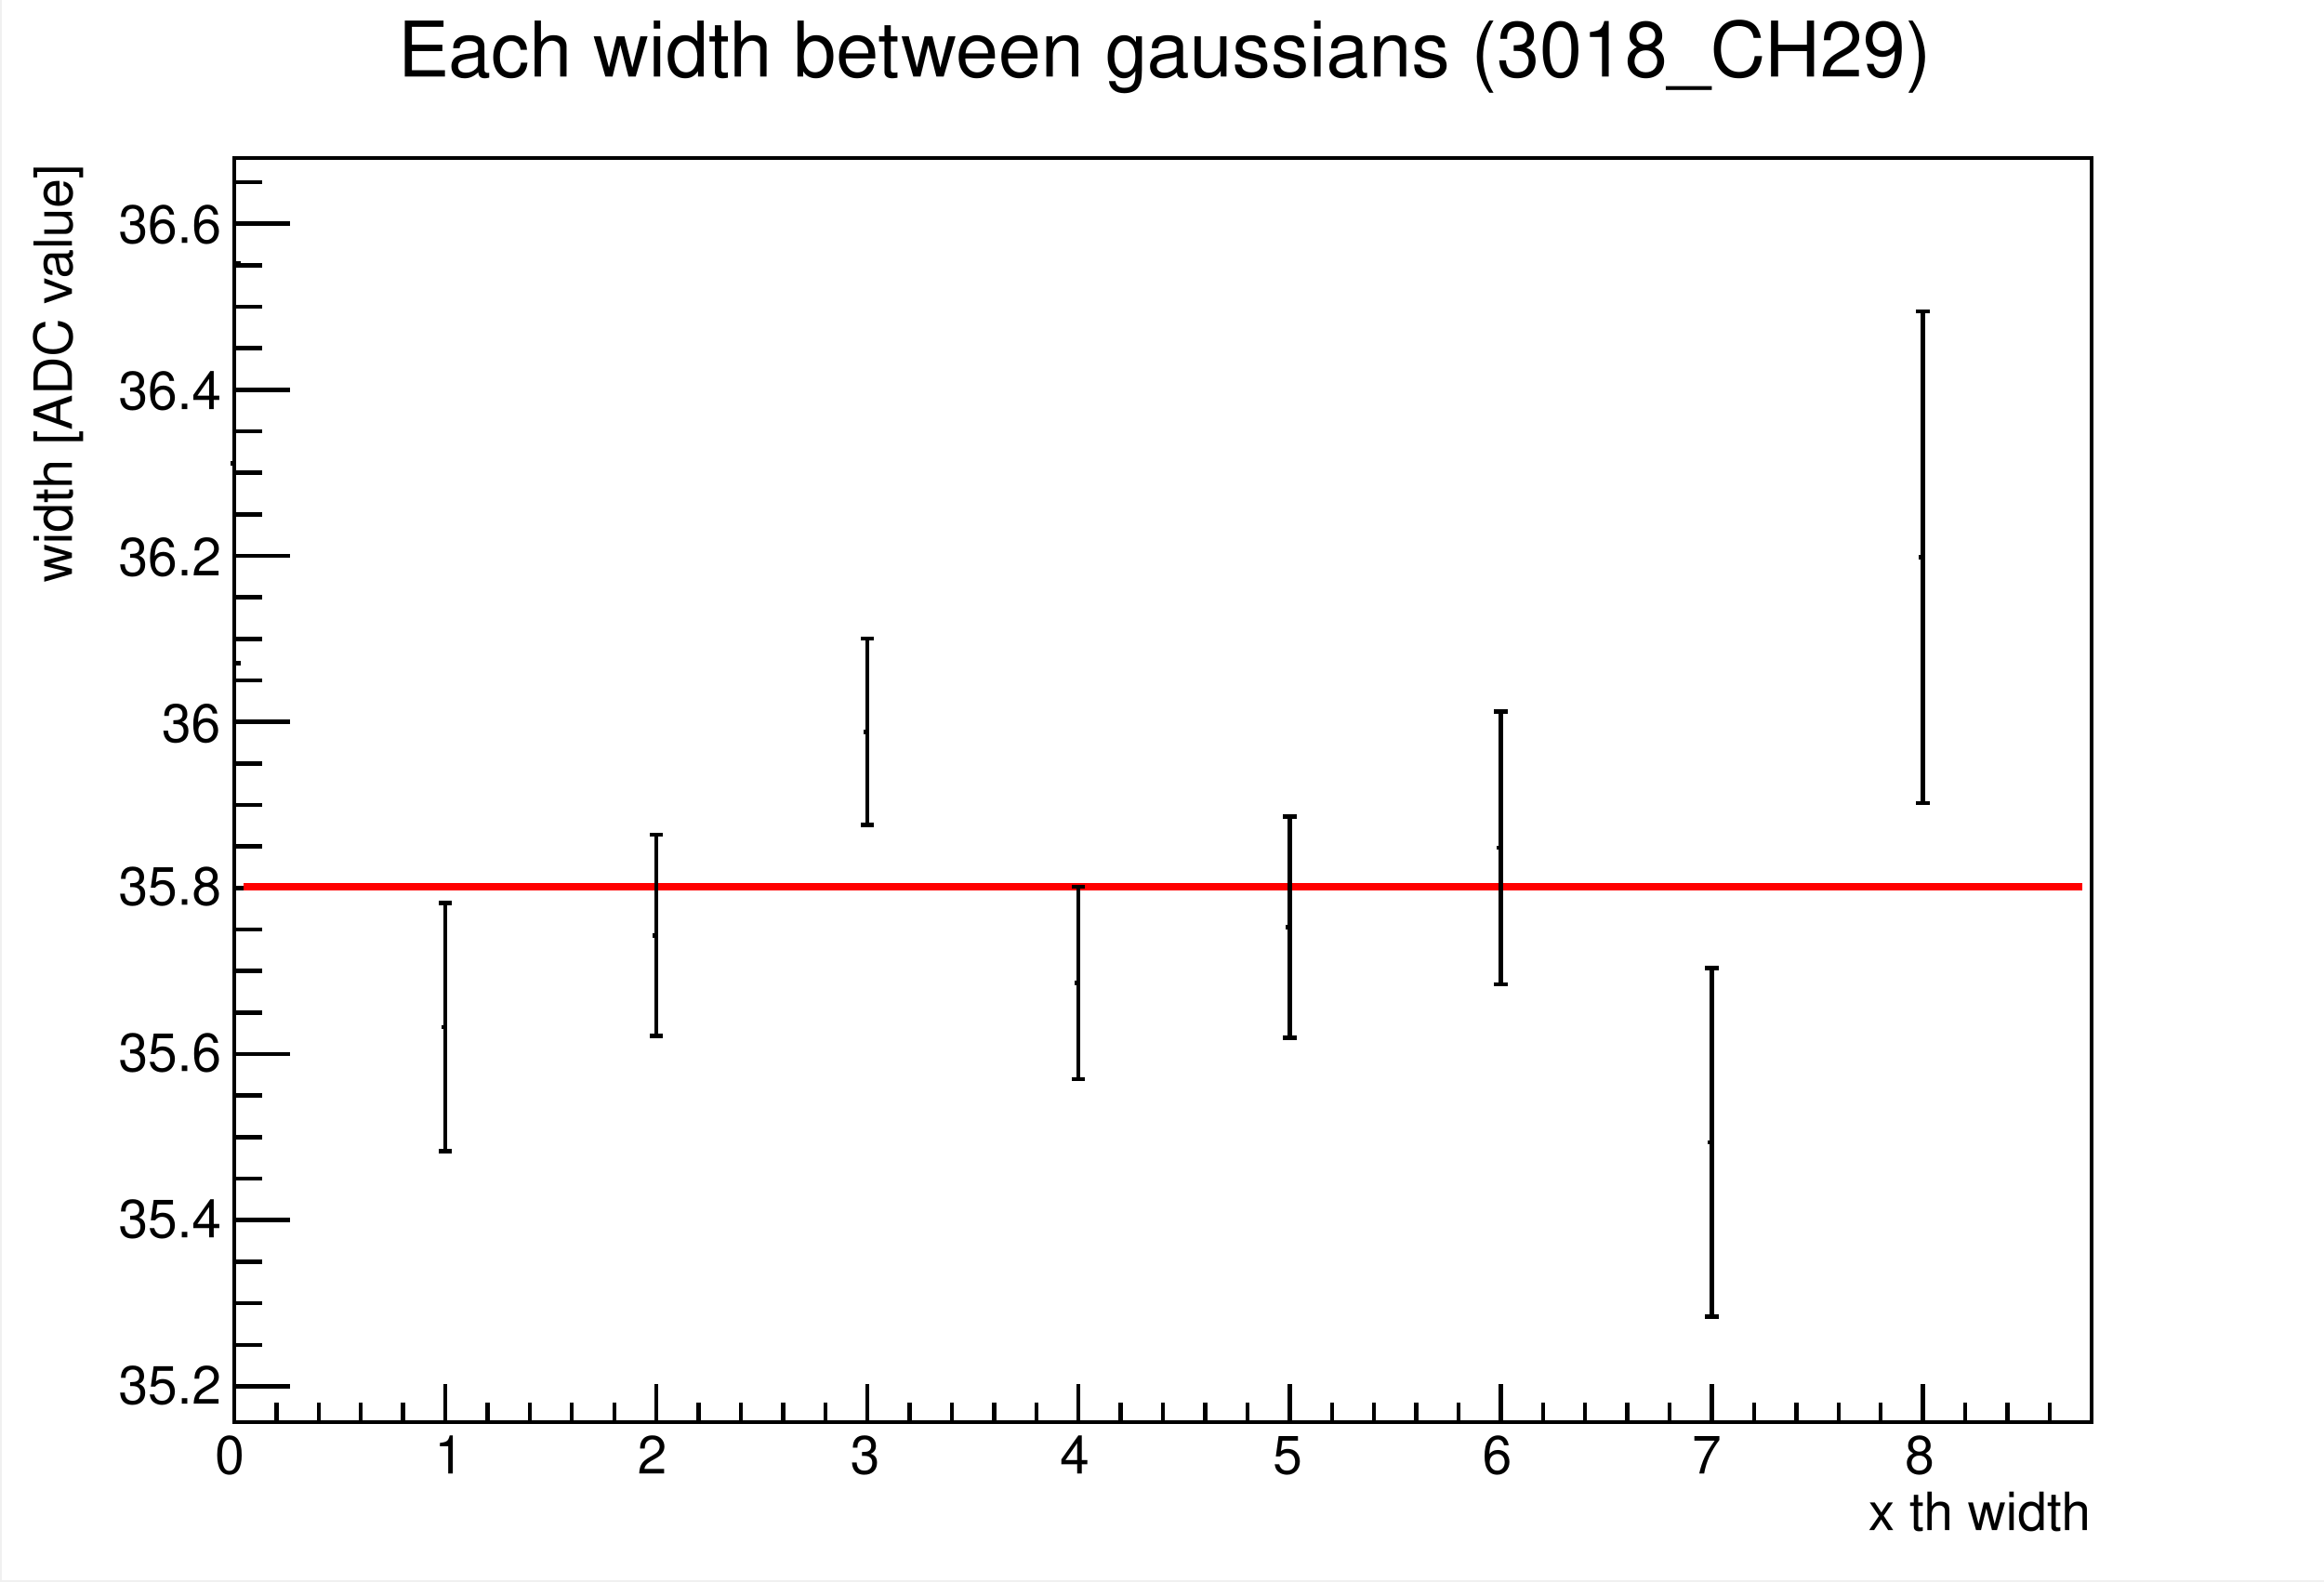
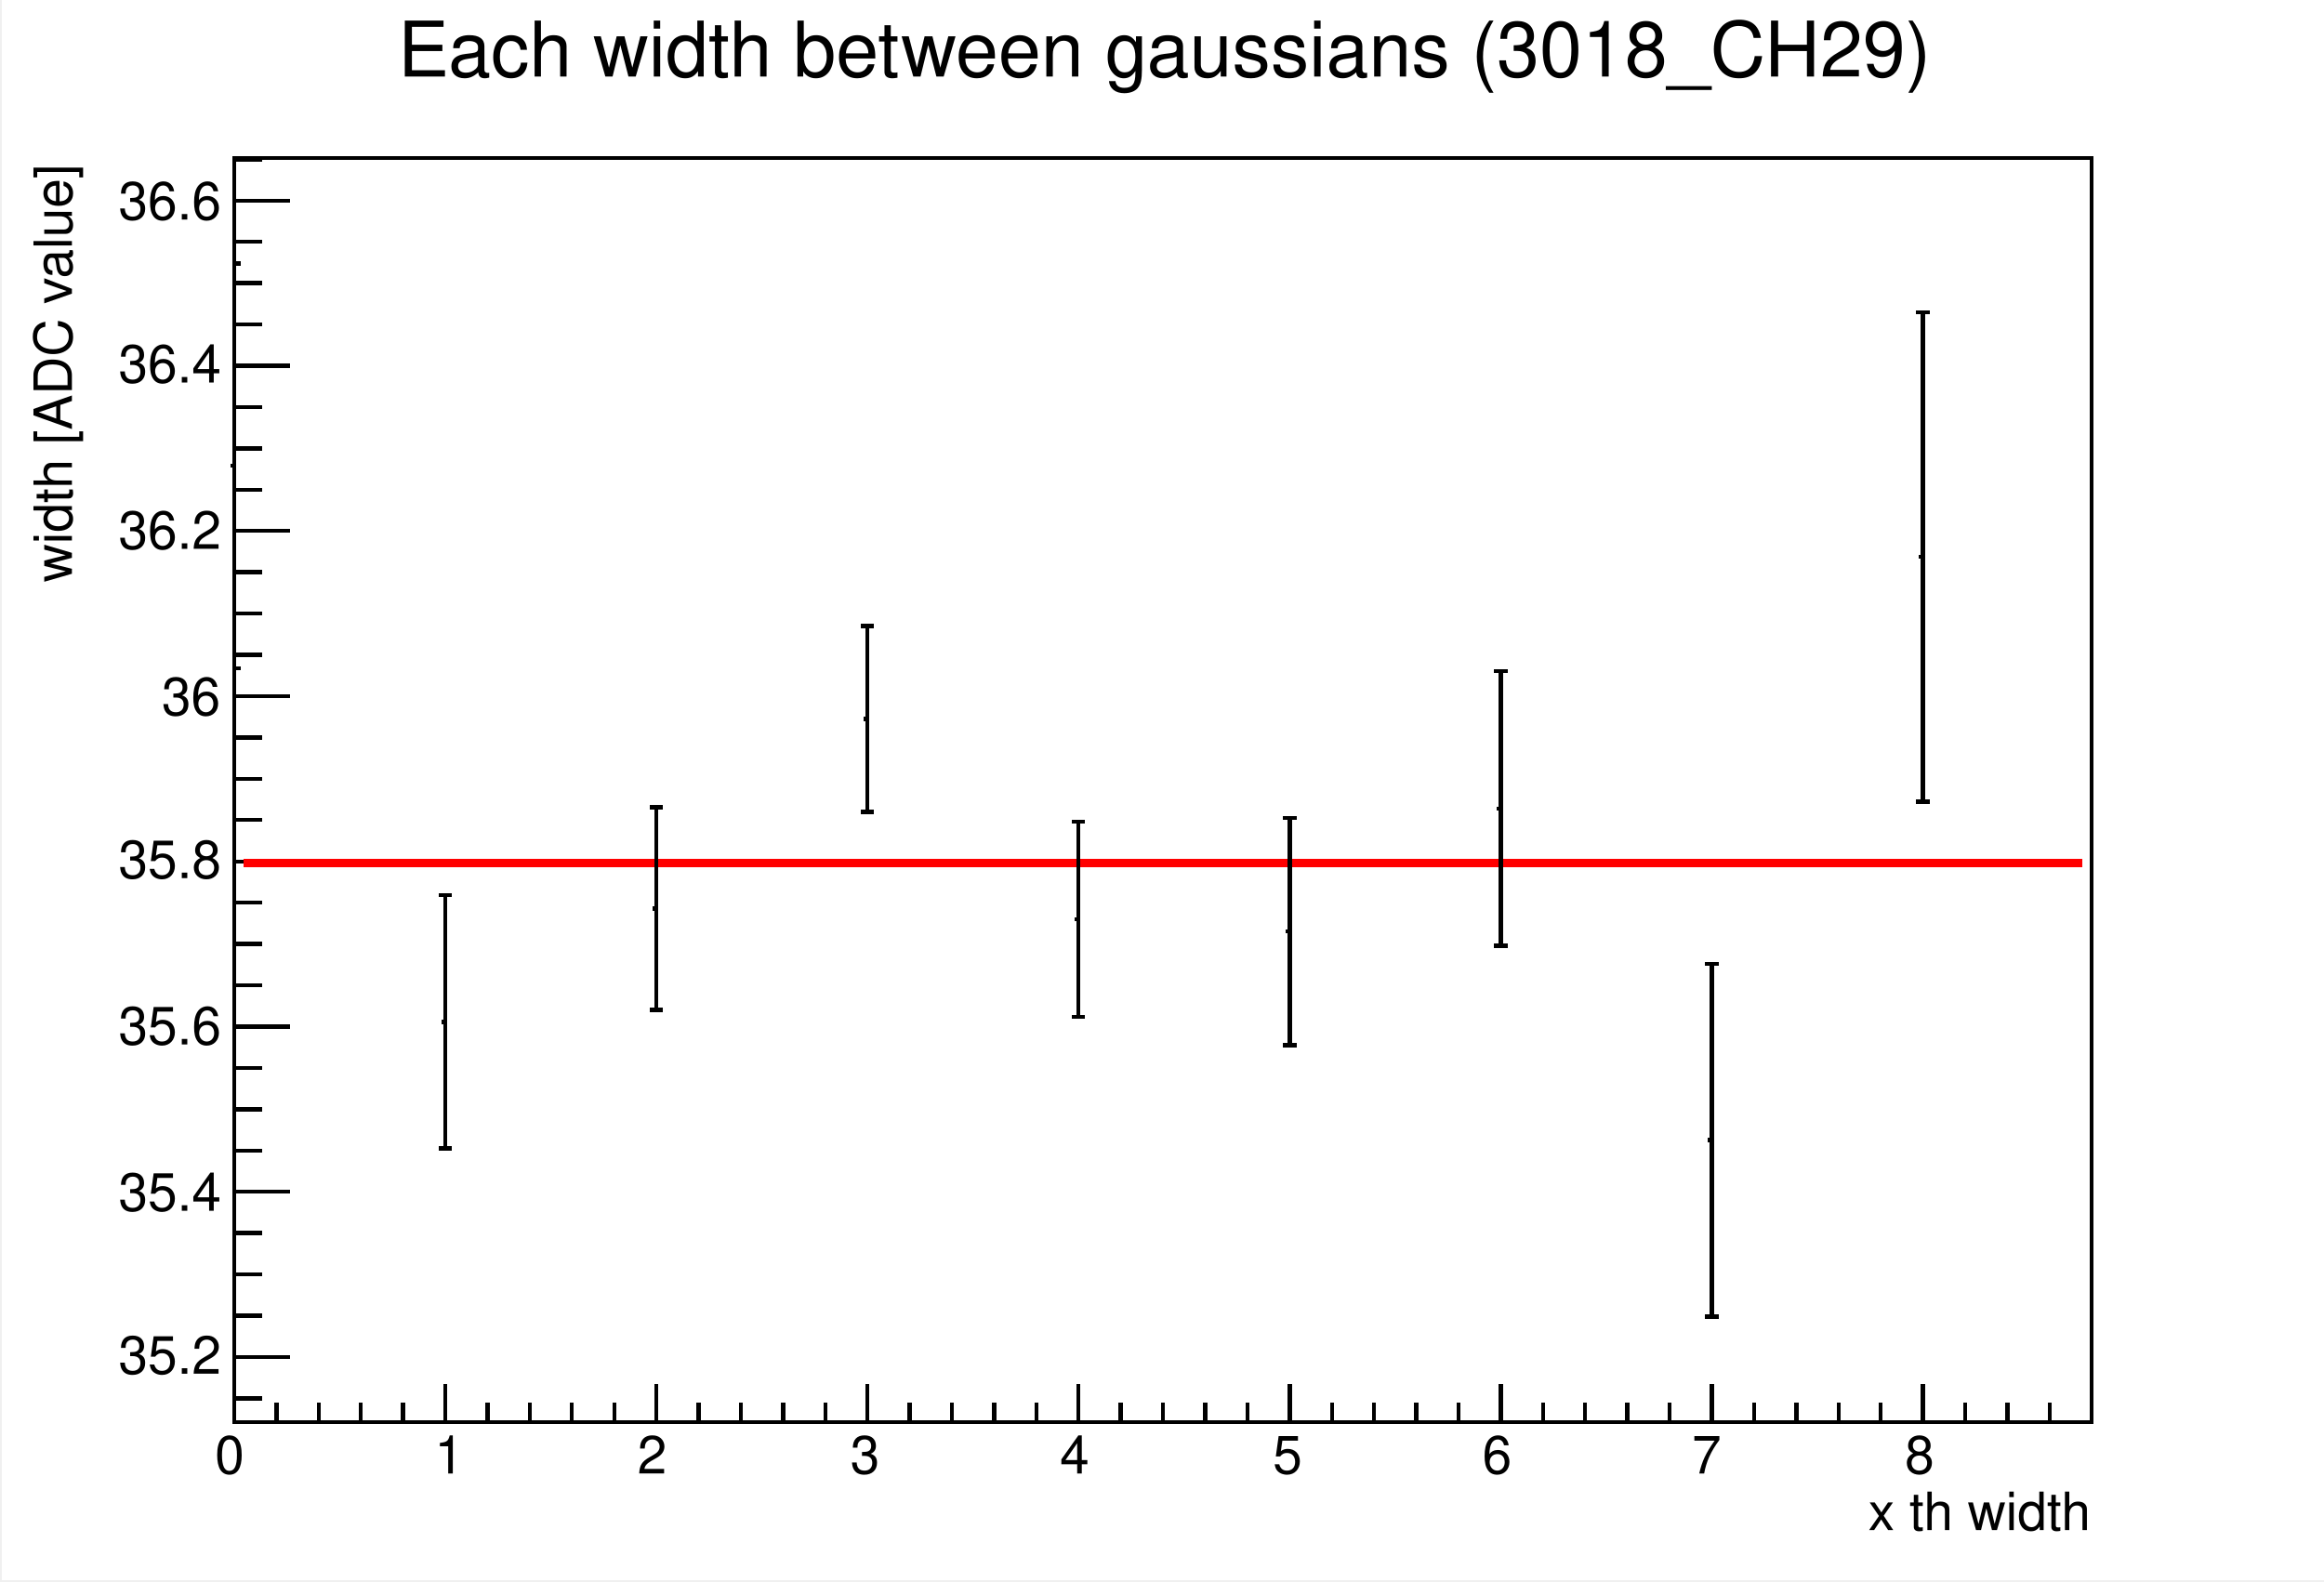
<svg xmlns="http://www.w3.org/2000/svg" width="567.429" height="386.304" viewBox="0 0 567.429 386.304" shape-rendering="crispEdges">
  <defs>
</defs>
  <rect x="0.5" y="0" width="566.929" height="385.804" fill="white" />
  <rect x="57.193" y="38.58" width="453.543" height="308.643" fill="white" />
  <rect x="57.193" y="38.58" width="453.543" height="308.643" fill="none" stroke="black" />
  <rect x="57.193" y="38.58" width="453.543" height="308.643" fill="white" />
  <rect x="57.193" y="38.58" width="453.543" height="308.643" fill="none" stroke="black" />
  <path d="M57.193,347.224h 453.543" fill="none" stroke="black" />
  <path d="M57.193,337.964v 9.259" fill="none" stroke="black" />
  <path d="M67.501,342.594v 4.63" fill="none" stroke="black" />
  <path d="M77.808,342.594v 4.63" fill="none" stroke="black" />
  <path d="M88.116,342.594v 4.63" fill="none" stroke="black" />
  <path d="M98.424,342.594v 4.63" fill="none" stroke="black" />
  <path d="M108.732,337.964v 9.259" fill="none" stroke="black" />
  <path d="M119.04,342.594v 4.63" fill="none" stroke="black" />
  <path d="M129.348,342.594v 4.63" fill="none" stroke="black" />
  <path d="M139.655,342.594v 4.63" fill="none" stroke="black" />
  <path d="M149.963,342.594v 4.63" fill="none" stroke="black" />
  <path d="M160.271,337.964v 9.259" fill="none" stroke="black" />
  <path d="M170.579,342.594v 4.63" fill="none" stroke="black" />
  <path d="M180.887,342.594v 4.63" fill="none" stroke="black" />
  <path d="M191.194,342.594v 4.63" fill="none" stroke="black" />
  <path d="M201.502,342.594v 4.63" fill="none" stroke="black" />
  <path d="M211.81,337.964v 9.259" fill="none" stroke="black" />
  <path d="M222.118,342.594v 4.63" fill="none" stroke="black" />
  <path d="M232.426,342.594v 4.63" fill="none" stroke="black" />
  <path d="M242.733,342.594v 4.63" fill="none" stroke="black" />
  <path d="M253.041,342.594v 4.63" fill="none" stroke="black" />
  <path d="M263.349,337.964v 9.259" fill="none" stroke="black" />
  <path d="M273.657,342.594v 4.63" fill="none" stroke="black" />
  <path d="M283.965,342.594v 4.63" fill="none" stroke="black" />
  <path d="M294.272,342.594v 4.63" fill="none" stroke="black" />
  <path d="M304.58,342.594v 4.63" fill="none" stroke="black" />
  <path d="M314.888,337.964v 9.259" fill="none" stroke="black" />
  <path d="M325.196,342.594v 4.63" fill="none" stroke="black" />
  <path d="M335.504,342.594v 4.63" fill="none" stroke="black" />
  <path d="M345.811,342.594v 4.63" fill="none" stroke="black" />
  <path d="M356.119,342.594v 4.63" fill="none" stroke="black" />
  <path d="M366.427,337.964v 9.259" fill="none" stroke="black" />
  <path d="M376.735,342.594v 4.63" fill="none" stroke="black" />
  <path d="M387.043,342.594v 4.63" fill="none" stroke="black" />
  <path d="M397.35,342.594v 4.63" fill="none" stroke="black" />
  <path d="M407.658,342.594v 4.63" fill="none" stroke="black" />
  <path d="M417.966,337.964v 9.259" fill="none" stroke="black" />
  <path d="M428.274,342.594v 4.63" fill="none" stroke="black" />
  <path d="M438.582,342.594v 4.63" fill="none" stroke="black" />
  <path d="M448.889,342.594v 4.63" fill="none" stroke="black" />
  <path d="M459.197,342.594v 4.63" fill="none" stroke="black" />
  <path d="M469.505,337.964v 9.259" fill="none" stroke="black" />
  <path d="M469.505,337.964v 9.259" fill="none" stroke="black" />
  <path d="M479.813,342.594v 4.63" fill="none" stroke="black" />
  <path d="M490.121,342.594v 4.63" fill="none" stroke="black" />
  <path d="M500.428,342.594v 4.63" fill="none" stroke="black" />
  <path d="M510.736,342.594v 4.63" fill="none" stroke="black" />
  <text xml:space="preserve" x="52.482" y="359.813" fill="black" font-size="12.888" font-family="Helvetica">0</text>
  <text xml:space="preserve" x="106.089" y="359.813" fill="black" font-size="12.888" font-family="Helvetica">1</text>
  <text xml:space="preserve" x="155.634" y="359.813" fill="black" font-size="12.888" font-family="Helvetica">2</text>
  <text xml:space="preserve" x="207.616" y="359.813" fill="black" font-size="12.888" font-family="Helvetica">3</text>
  <text xml:space="preserve" x="258.786" y="359.813" fill="black" font-size="12.888" font-family="Helvetica">4</text>
  <text xml:space="preserve" x="310.768" y="359.813" fill="black" font-size="12.888" font-family="Helvetica">5</text>
  <text xml:space="preserve" x="361.938" y="359.813" fill="black" font-size="12.888" font-family="Helvetica">6</text>
  <text xml:space="preserve" x="413.107" y="359.813" fill="black" font-size="12.888" font-family="Helvetica">7</text>
  <text xml:space="preserve" x="465.089" y="359.813" fill="black" font-size="12.888" font-family="Helvetica">8</text>
  <text xml:space="preserve" x="456.155" y="373.621" fill="black" font-size="12.888" font-family="Helvetica">x th width</text>
  <path d="M57.193,347.224v -308.643" fill="none" stroke="black" />
-   <path d="M70.799,338.5h -13.606" fill="none" stroke="black" />
-   <path d="M63.996,328.361h -6.803" fill="none" stroke="black" />
-   <path d="M63.996,318.223h -6.803" fill="none" stroke="black" />
-   <path d="M63.996,308.084h -6.803" fill="none" stroke="black" />
-   <path d="M70.799,297.945h -13.606" fill="none" stroke="black" />
-   <path d="M63.996,287.807h -6.803" fill="none" stroke="black" />
-   <path d="M63.996,277.668h -6.803" fill="none" stroke="black" />
-   <path d="M63.996,267.529h -6.803" fill="none" stroke="black" />
-   <path d="M70.799,257.39h -13.606" fill="none" stroke="black" />
-   <path d="M63.996,247.252h -6.803" fill="none" stroke="black" />
-   <path d="M63.996,237.113h -6.803" fill="none" stroke="black" />
-   <path d="M63.996,226.974h -6.803" fill="none" stroke="black" />
-   <path d="M70.799,216.836h -13.606" fill="none" stroke="black" />
-   <path d="M63.996,206.697h -6.803" fill="none" stroke="black" />
-   <path d="M63.996,196.558h -6.803" fill="none" stroke="black" />
-   <path d="M63.996,186.419h -6.803" fill="none" stroke="black" />
-   <path d="M70.799,176.281h -13.606" fill="none" stroke="black" />
-   <path d="M63.996,166.142h -6.803" fill="none" stroke="black" />
-   <path d="M63.996,156.003h -6.803" fill="none" stroke="black" />
-   <path d="M63.996,145.865h -6.803" fill="none" stroke="black" />
-   <path d="M70.799,135.726h -13.606" fill="none" stroke="black" />
-   <path d="M63.996,125.587h -6.803" fill="none" stroke="black" />
-   <path d="M63.996,115.448h -6.803" fill="none" stroke="black" />
-   <path d="M63.996,105.31h -6.803" fill="none" stroke="black" />
-   <path d="M70.799,95.171h -13.606" fill="none" stroke="black" />
-   <path d="M63.996,85.032h -6.803" fill="none" stroke="black" />
-   <path d="M63.996,74.894h -6.803" fill="none" stroke="black" />
-   <path d="M63.996,64.755h -6.803" fill="none" stroke="black" />
-   <path d="M70.799,54.616h -13.606" fill="none" stroke="black" />
-   <path d="M70.799,338.5h -13.606" fill="none" stroke="black" />
-   <path d="M70.799,54.616h -13.606" fill="none" stroke="black" />
-   <path d="M63.996,44.477h -6.803" fill="none" stroke="black" />
-   <text xml:space="preserve" x="28.928" y="342.757" fill="black" font-size="12.888" font-family="Helvetica">35.2</text>
-   <text xml:space="preserve" x="28.928" y="302.146" fill="black" font-size="12.888" font-family="Helvetica">35.4</text>
-   <text xml:space="preserve" x="28.928" y="261.535" fill="black" font-size="12.888" font-family="Helvetica">35.6</text>
-   <text xml:space="preserve" x="28.928" y="220.924" fill="black" font-size="12.888" font-family="Helvetica">35.8</text>
-   <text xml:space="preserve" x="39.486" y="181.125" fill="black" font-size="12.888" font-family="Helvetica">36</text>
-   <text xml:space="preserve" x="28.928" y="140.514" fill="black" font-size="12.888" font-family="Helvetica">36.2</text>
-   <text xml:space="preserve" x="28.928" y="99.903" fill="black" font-size="12.888" font-family="Helvetica">36.4</text>
-   <text xml:space="preserve" x="28.928" y="59.292" fill="black" font-size="12.888" font-family="Helvetica">36.6</text>
+   <path d="M70.799,331.364h -13.606" fill="none" stroke="black" />
+   <path d="M63.996,321.279h -6.803" fill="none" stroke="black" />
+   <path d="M63.996,311.193h -6.803" fill="none" stroke="black" />
+   <path d="M63.996,301.108h -6.803" fill="none" stroke="black" />
+   <path d="M70.799,291.022h -13.606" fill="none" stroke="black" />
+   <path d="M63.996,280.937h -6.803" fill="none" stroke="black" />
+   <path d="M63.996,270.851h -6.803" fill="none" stroke="black" />
+   <path d="M63.996,260.766h -6.803" fill="none" stroke="black" />
+   <path d="M70.799,250.68h -13.606" fill="none" stroke="black" />
+   <path d="M63.996,240.595h -6.803" fill="none" stroke="black" />
+   <path d="M63.996,230.509h -6.803" fill="none" stroke="black" />
+   <path d="M63.996,220.423h -6.803" fill="none" stroke="black" />
+   <path d="M70.799,210.338h -13.606" fill="none" stroke="black" />
+   <path d="M63.996,200.252h -6.803" fill="none" stroke="black" />
+   <path d="M63.996,190.167h -6.803" fill="none" stroke="black" />
+   <path d="M63.996,180.081h -6.803" fill="none" stroke="black" />
+   <path d="M70.799,169.996h -13.606" fill="none" stroke="black" />
+   <path d="M63.996,159.91h -6.803" fill="none" stroke="black" />
+   <path d="M63.996,149.825h -6.803" fill="none" stroke="black" />
+   <path d="M63.996,139.739h -6.803" fill="none" stroke="black" />
+   <path d="M70.799,129.654h -13.606" fill="none" stroke="black" />
+   <path d="M63.996,119.568h -6.803" fill="none" stroke="black" />
+   <path d="M63.996,109.483h -6.803" fill="none" stroke="black" />
+   <path d="M63.996,99.397h -6.803" fill="none" stroke="black" />
+   <path d="M70.799,89.312h -13.606" fill="none" stroke="black" />
+   <path d="M63.996,79.226h -6.803" fill="none" stroke="black" />
+   <path d="M63.996,69.141h -6.803" fill="none" stroke="black" />
+   <path d="M63.996,59.055h -6.803" fill="none" stroke="black" />
+   <path d="M70.799,48.969h -13.606" fill="none" stroke="black" />
+   <path d="M70.799,331.364h -13.606" fill="none" stroke="black" />
+   <path d="M63.996,341.45h -6.803" fill="none" stroke="black" />
+   <path d="M70.799,48.969h -13.606" fill="none" stroke="black" />
+   <path d="M63.996,38.884h -6.803" fill="none" stroke="black" />
+   <text xml:space="preserve" x="28.928" y="335.447" fill="black" font-size="12.888" font-family="Helvetica">35.2</text>
+   <text xml:space="preserve" x="28.928" y="295.648" fill="black" font-size="12.888" font-family="Helvetica">35.4</text>
+   <text xml:space="preserve" x="28.928" y="255.037" fill="black" font-size="12.888" font-family="Helvetica">35.6</text>
+   <text xml:space="preserve" x="28.928" y="214.426" fill="black" font-size="12.888" font-family="Helvetica">35.8</text>
+   <text xml:space="preserve" x="39.486" y="174.627" fill="black" font-size="12.888" font-family="Helvetica">36</text>
+   <text xml:space="preserve" x="28.928" y="134.016" fill="black" font-size="12.888" font-family="Helvetica">36.2</text>
+   <text xml:space="preserve" x="28.928" y="93.405" fill="black" font-size="12.888" font-family="Helvetica">36.4</text>
+   <text xml:space="preserve" x="28.928" y="53.606" fill="black" font-size="12.888" font-family="Helvetica">36.6</text>
  <g transform="rotate(-90,17.5566,142.138)">
    <text xml:space="preserve" x="17.557" y="142.138" fill="black" font-size="12.888" font-family="Helvetica">width [ADC value]</text>
  </g>
  <g stroke="black" stroke-width="1" fill="none">
-     <line x1="56.193" y1="113.124" x2="57.193" y2="113.124" />
-     <line x1="107.732" y1="250.763" x2="108.732" y2="250.763" />
-     <line x1="159.271" y1="228.424" x2="160.271" y2="228.424" />
-     <line x1="210.81" y1="178.726" x2="211.81" y2="178.726" />
-     <line x1="262.349" y1="240.004" x2="263.349" y2="240.004" />
-     <line x1="313.888" y1="226.434" x2="314.888" y2="226.434" />
-     <line x1="365.427" y1="207.06" x2="366.427" y2="207.06" />
-     <line x1="416.966" y1="278.942" x2="417.966" y2="278.942" />
-     <line x1="468.505" y1="136.081" x2="469.505" y2="136.081" />
+     <line x1="56.193" y1="113.722" x2="57.193" y2="113.722" />
+     <line x1="107.732" y1="249.523" x2="108.732" y2="249.523" />
+     <line x1="159.271" y1="221.863" x2="160.271" y2="221.863" />
+     <line x1="210.81" y1="175.554" x2="211.81" y2="175.554" />
+     <line x1="262.349" y1="224.446" x2="263.349" y2="224.446" />
+     <line x1="313.888" y1="227.491" x2="314.888" y2="227.491" />
+     <line x1="365.427" y1="197.402" x2="366.427" y2="197.402" />
+     <line x1="416.966" y1="278.423" x2="417.966" y2="278.423" />
+     <line x1="468.505" y1="136.015" x2="469.505" y2="136.015" />
  </g>
-   <path d="M59.461,216.547h 222.236" fill="none" stroke="#ff0000" stroke-width="2" />
-   <path d="M281.697,216.547h 222.236" fill="none" stroke="#ff0000" stroke-width="2" />
-   <path d="M503.933,216.547h 4.535" fill="none" stroke="#ff0000" stroke-width="2" />
-   <path d="M57.193,113.124v -48.824" fill="none" stroke="black" />
+   <path d="M59.461,210.767h 222.236" fill="none" stroke="#ff0000" stroke-width="2" />
+   <path d="M281.697,210.767h 222.236" fill="none" stroke="#ff0000" stroke-width="2" />
+   <path d="M503.933,210.767h 4.535" fill="none" stroke="#ff0000" stroke-width="2" />
+   <path d="M57.193,113.722v -49.421" fill="none" stroke="black" />
  <path d="M57.193,64.301h 1.624" fill="none" stroke="black" />
-   <path d="M57.193,113.124v 48.824" fill="none" stroke="black" />
-   <path d="M57.193,161.948h 1.624" fill="none" stroke="black" />
-   <path d="M108.732,250.763v -30.306" fill="none" stroke="black" />
-   <path d="M107.107,220.458h 3.249" fill="none" stroke="black" />
-   <path d="M108.732,250.763v 30.306" fill="none" stroke="black" />
-   <path d="M107.107,281.069h 3.249" fill="none" stroke="black" />
-   <path d="M160.271,228.424v -24.541" fill="none" stroke="black" />
-   <path d="M158.646,203.883h 3.249" fill="none" stroke="black" />
-   <path d="M160.271,228.424v 24.541" fill="none" stroke="black" />
-   <path d="M158.646,252.965h 3.249" fill="none" stroke="black" />
-   <path d="M211.81,178.726v -22.743" fill="none" stroke="black" />
-   <path d="M210.186,155.983h 3.249" fill="none" stroke="black" />
-   <path d="M211.81,178.726v 22.743" fill="none" stroke="black" />
-   <path d="M210.186,201.47h 3.249" fill="none" stroke="black" />
-   <path d="M263.349,240.004v -23.509" fill="none" stroke="black" />
-   <path d="M261.725,216.495h 3.249" fill="none" stroke="black" />
-   <path d="M263.349,240.004v 23.509" fill="none" stroke="black" />
-   <path d="M261.725,263.514h 3.249" fill="none" stroke="black" />
-   <path d="M314.888,226.434v -27.011" fill="none" stroke="black" />
-   <path d="M313.264,199.423h 3.249" fill="none" stroke="black" />
-   <path d="M314.888,226.434v 27.011" fill="none" stroke="black" />
-   <path d="M313.264,253.444h 3.249" fill="none" stroke="black" />
-   <path d="M366.427,207.06v -33.307" fill="none" stroke="black" />
-   <path d="M364.803,173.753h 3.249" fill="none" stroke="black" />
-   <path d="M366.427,207.06v 33.307" fill="none" stroke="black" />
-   <path d="M364.803,240.367h 3.249" fill="none" stroke="black" />
-   <path d="M417.966,278.942v -42.561" fill="none" stroke="black" />
-   <path d="M416.342,236.381h 3.249" fill="none" stroke="black" />
-   <path d="M417.966,278.942v 42.561" fill="none" stroke="black" />
+   <path d="M57.193,113.722v 49.421" fill="none" stroke="black" />
+   <path d="M57.193,163.143h 1.624" fill="none" stroke="black" />
+   <path d="M108.732,249.523v -30.901" fill="none" stroke="black" />
+   <path d="M107.107,218.622h 3.249" fill="none" stroke="black" />
+   <path d="M108.732,249.523v 30.901" fill="none" stroke="black" />
+   <path d="M107.107,280.423h 3.249" fill="none" stroke="black" />
+   <path d="M160.271,221.863v -24.733" fill="none" stroke="black" />
+   <path d="M158.646,197.13h 3.249" fill="none" stroke="black" />
+   <path d="M160.271,221.863v 24.733" fill="none" stroke="black" />
+   <path d="M158.646,246.596h 3.249" fill="none" stroke="black" />
+   <path d="M211.81,175.554v -22.698" fill="none" stroke="black" />
+   <path d="M210.186,152.856h 3.249" fill="none" stroke="black" />
+   <path d="M211.81,175.554v 22.698" fill="none" stroke="black" />
+   <path d="M210.186,198.253h 3.249" fill="none" stroke="black" />
+   <path d="M263.349,224.446v -23.865" fill="none" stroke="black" />
+   <path d="M261.725,200.58h 3.249" fill="none" stroke="black" />
+   <path d="M263.349,224.446v 23.865" fill="none" stroke="black" />
+   <path d="M261.725,248.311h 3.249" fill="none" stroke="black" />
+   <path d="M314.888,227.491v -27.73" fill="none" stroke="black" />
+   <path d="M313.264,199.761h 3.249" fill="none" stroke="black" />
+   <path d="M314.888,227.491v 27.73" fill="none" stroke="black" />
+   <path d="M313.264,255.221h 3.249" fill="none" stroke="black" />
+   <path d="M366.427,197.402v -33.5" fill="none" stroke="black" />
+   <path d="M364.803,163.902h 3.249" fill="none" stroke="black" />
+   <path d="M366.427,197.402v 33.5" fill="none" stroke="black" />
+   <path d="M364.803,230.903h 3.249" fill="none" stroke="black" />
+   <path d="M417.966,278.423v -43.08" fill="none" stroke="black" />
+   <path d="M416.342,235.343h 3.249" fill="none" stroke="black" />
+   <path d="M417.966,278.423v 43.08" fill="none" stroke="black" />
  <path d="M416.342,321.504h 3.249" fill="none" stroke="black" />
-   <path d="M469.505,136.081v -59.989" fill="none" stroke="black" />
-   <path d="M467.881,76.093h 3.249" fill="none" stroke="black" />
-   <path d="M469.505,136.081v 59.989" fill="none" stroke="black" />
-   <path d="M467.881,196.07h 3.249" fill="none" stroke="black" />
+   <path d="M469.505,136.015v -59.719" fill="none" stroke="black" />
+   <path d="M467.881,76.296h 3.249" fill="none" stroke="black" />
+   <path d="M469.505,136.015v 59.719" fill="none" stroke="black" />
+   <path d="M467.881,195.734h 3.249" fill="none" stroke="black" />
  <text xml:space="preserve" x="97.154" y="18.681" fill="black" font-size="18.741" font-family="Helvetica">Each width between gaussians (3018_CH29)</text>
</svg>
